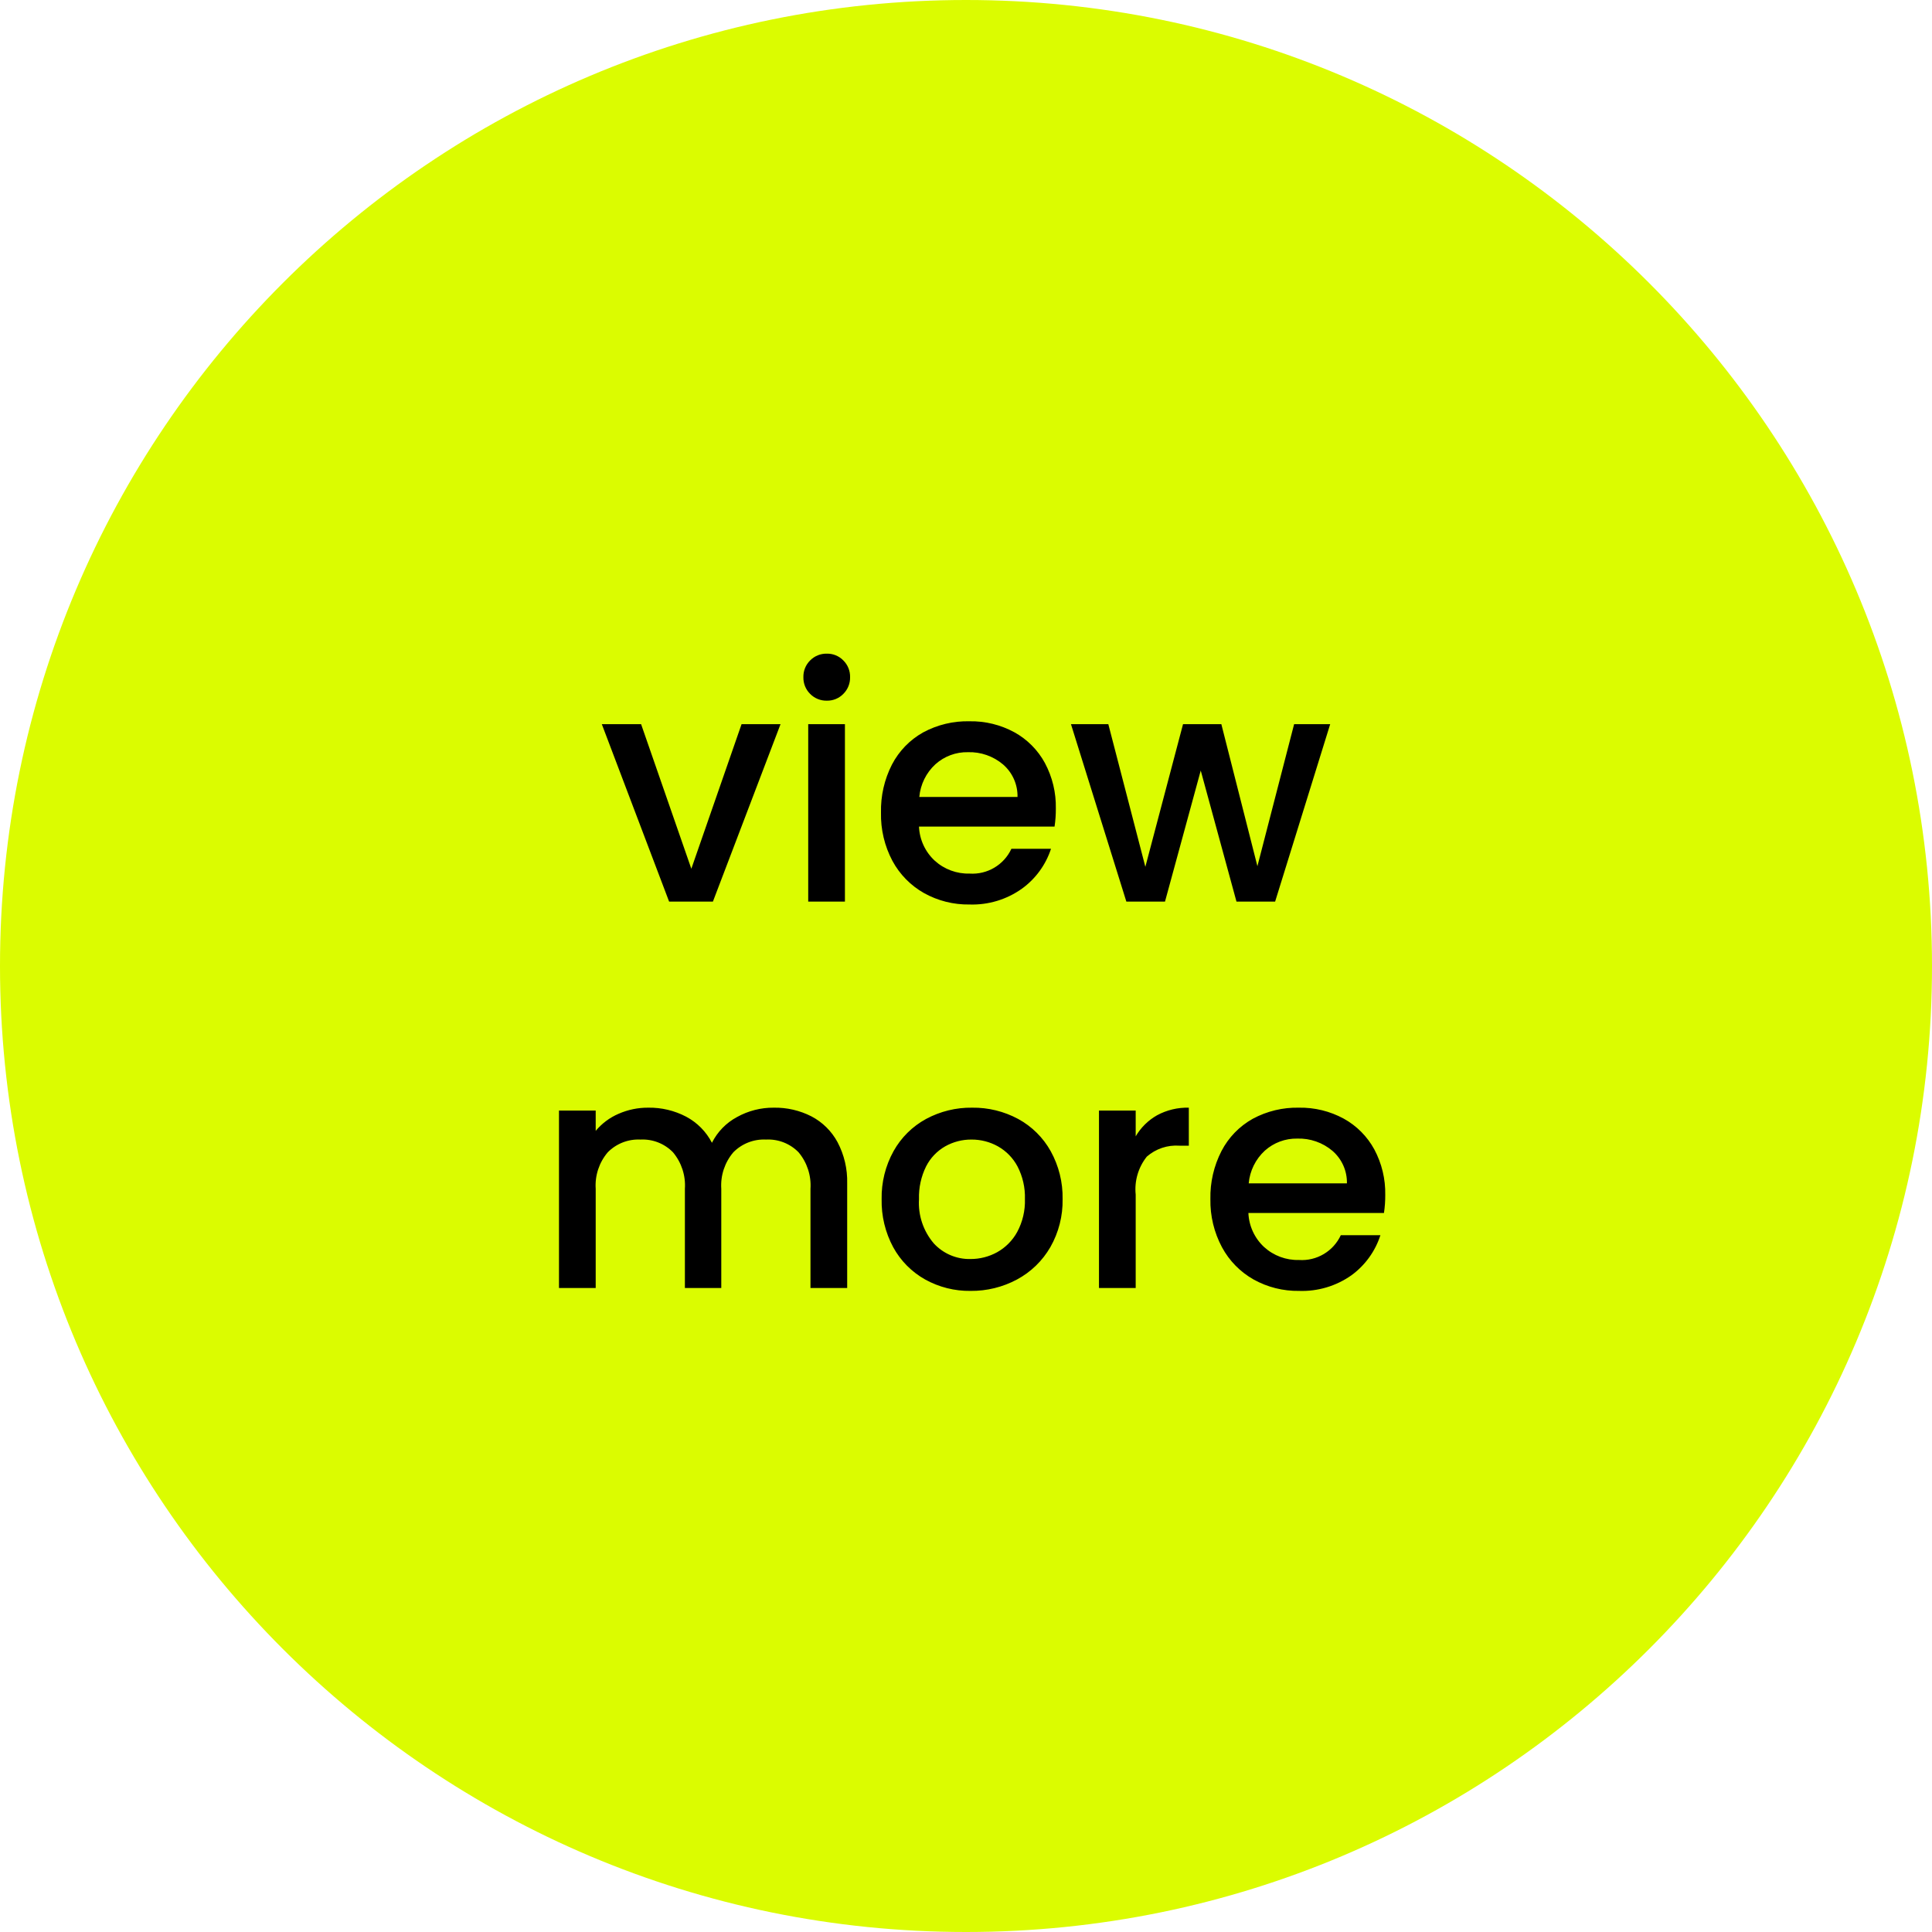
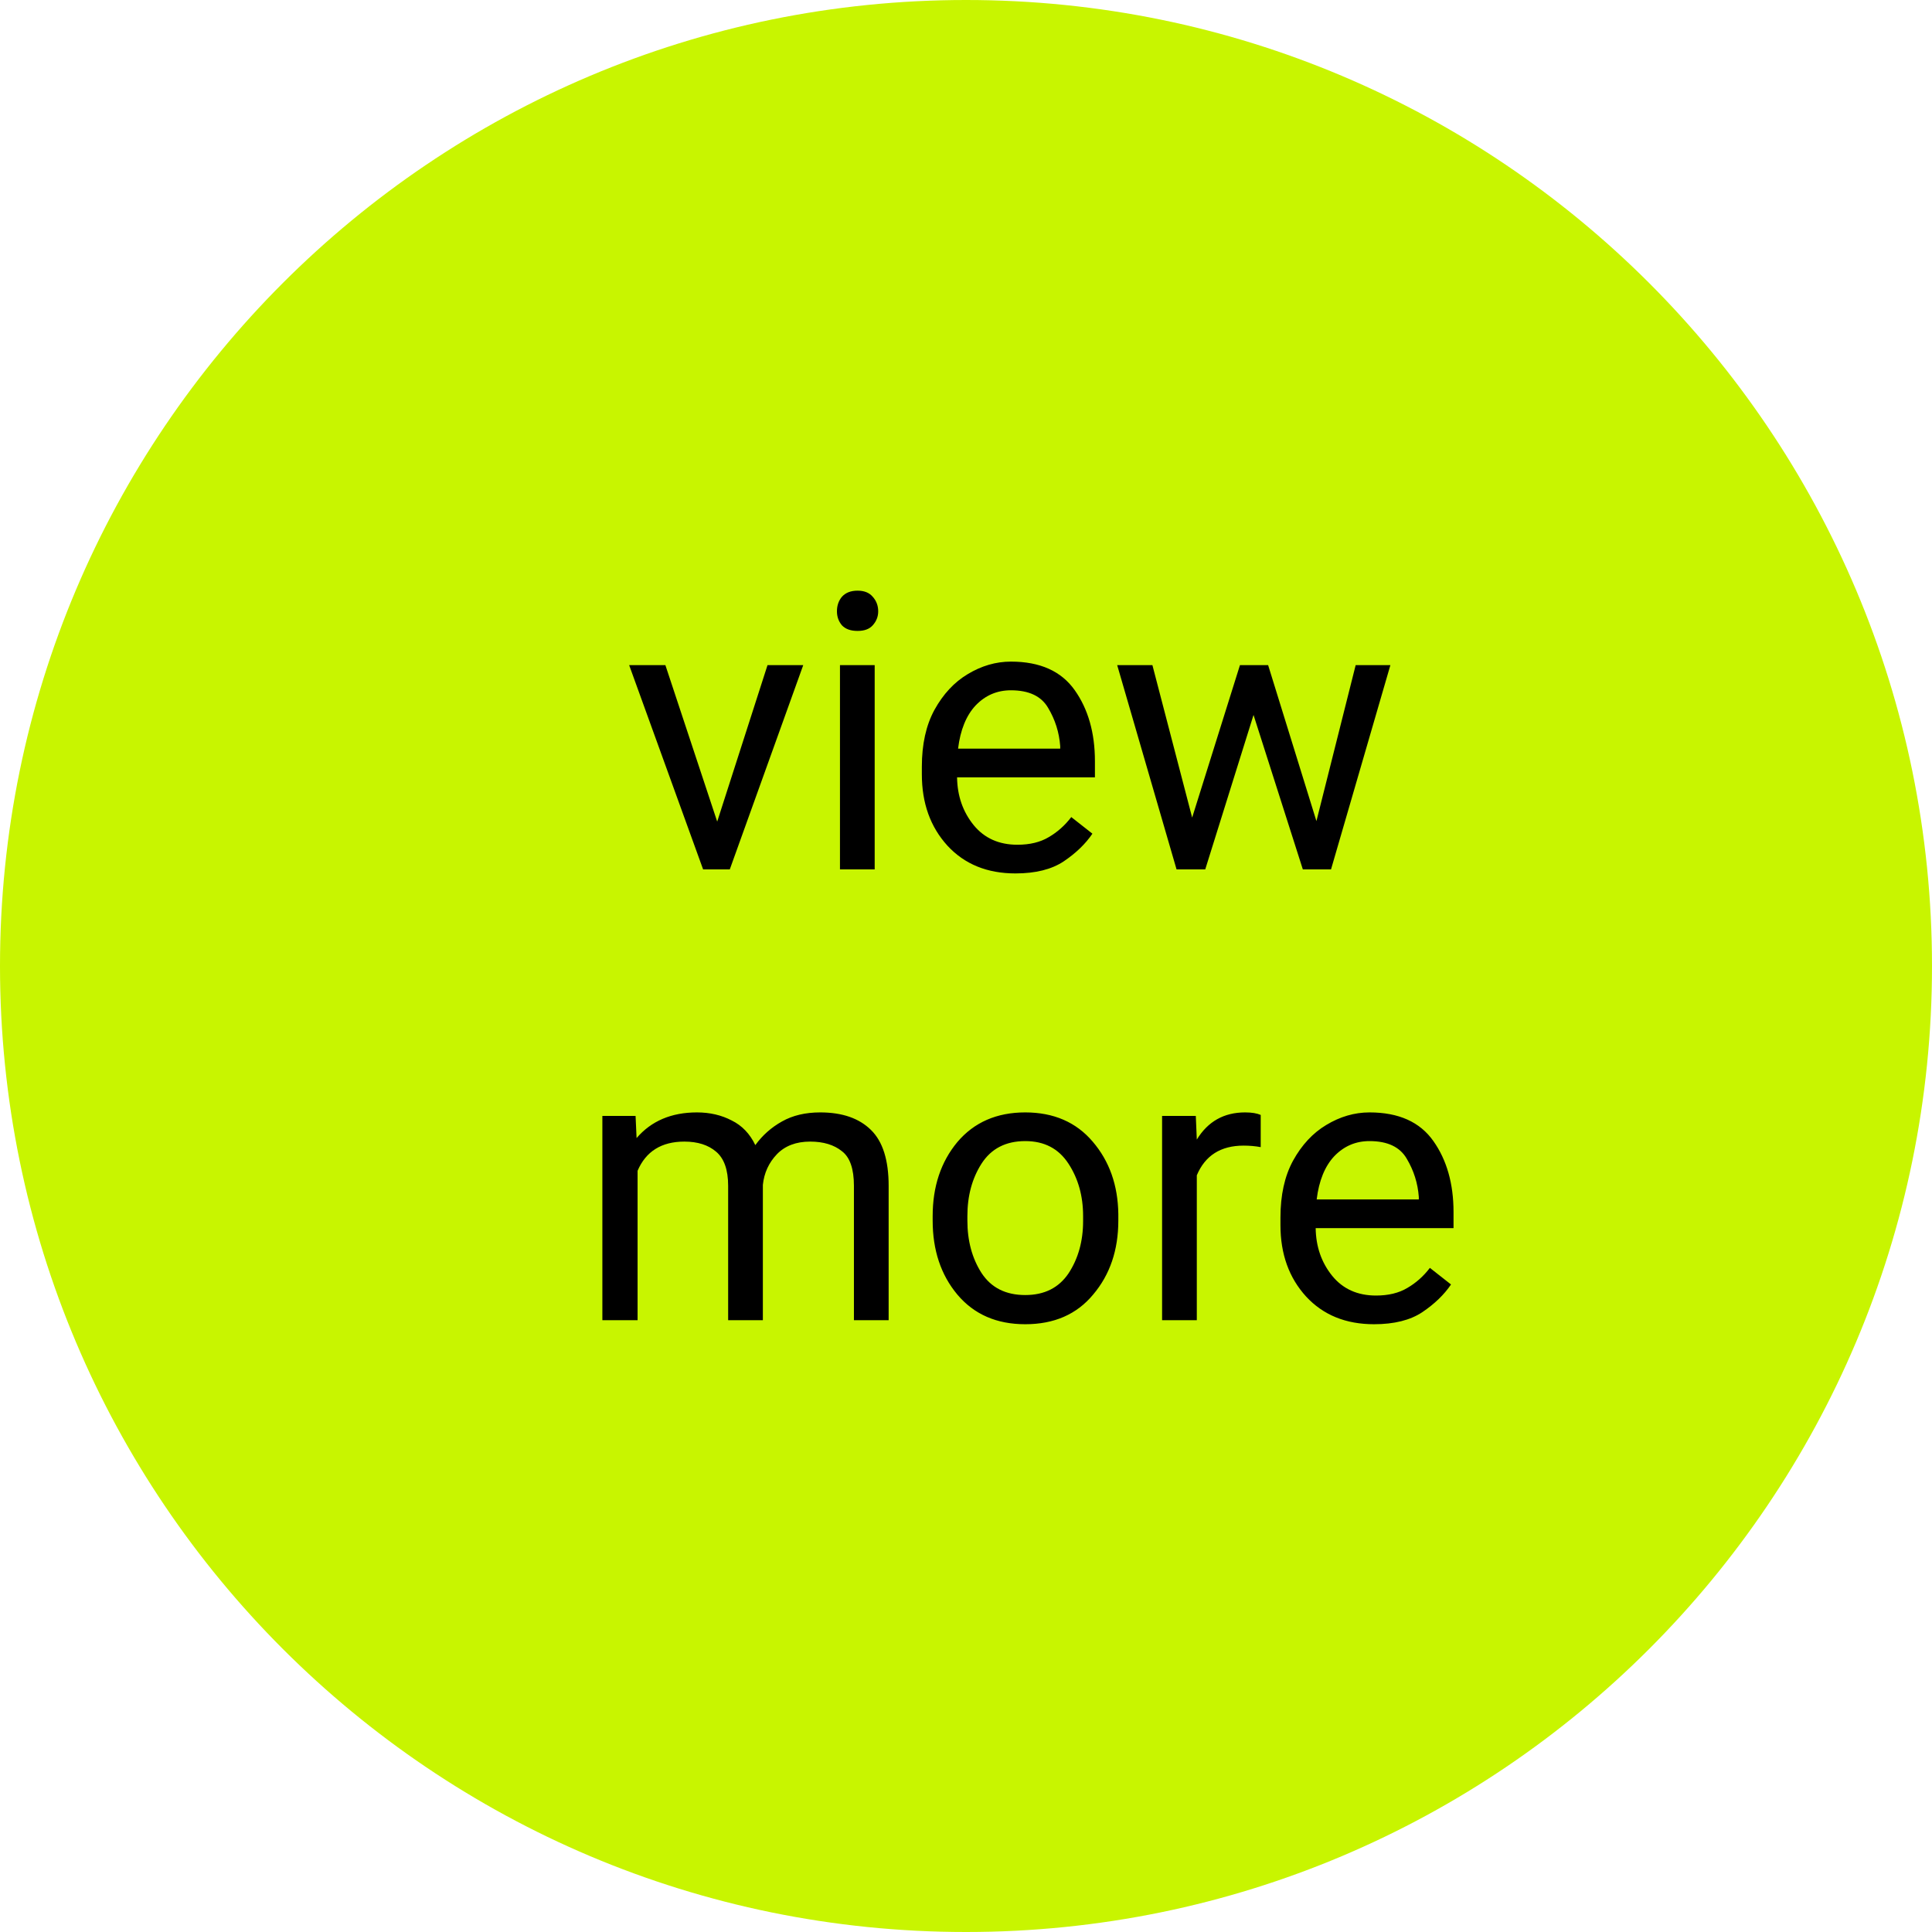
<svg xmlns="http://www.w3.org/2000/svg" width="60" height="60" viewBox="0 0 60 60">
  <g id="그룹_2139" data-name="그룹 2139" transform="translate(14393 5930)">
-     <circle id="타원_18" data-name="타원 18" cx="30" cy="30" r="30" transform="translate(-14393 -5930)" fill="#dbfc00" />
-     <path id="패스_1408" data-name="패스 1408" d="M-8.53-1.02l1.56-4.49h1.21L-7.86,0H-9.22l-2.09-5.51h1.22Zm4.21-5.22a.706.706,0,0,1-.52-.21.706.706,0,0,1-.21-.52.706.706,0,0,1,.21-.52.706.706,0,0,1,.52-.21.694.694,0,0,1,.51.21.706.706,0,0,1,.21.52.706.706,0,0,1-.21.52A.694.694,0,0,1-4.32-6.24Zm.56.73V0H-4.9V-5.51ZM2.79-2.89a3.564,3.564,0,0,1-.04.56H-1.46A1.529,1.529,0,0,0-.97-1.27a1.547,1.547,0,0,0,1.08.4,1.334,1.334,0,0,0,1.3-.77H2.64A2.482,2.482,0,0,1,1.735-.4,2.655,2.655,0,0,1,.11.09,2.814,2.814,0,0,1-1.305-.265a2.526,2.526,0,0,1-.98-1,3.051,3.051,0,0,1-.355-1.5A3.122,3.122,0,0,1-2.3-4.255a2.426,2.426,0,0,1,.97-1A2.887,2.887,0,0,1,.11-5.6a2.806,2.806,0,0,1,1.39.34,2.4,2.4,0,0,1,.95.955A2.876,2.876,0,0,1,2.79-2.89ZM1.6-3.25a1.3,1.3,0,0,0-.45-1.01A1.609,1.609,0,0,0,.06-4.64a1.464,1.464,0,0,0-1.01.375,1.567,1.567,0,0,0-.5,1.015Zm9.71-2.26L9.6,0H8.4L7.29-4.07,6.18,0H4.98L3.26-5.51H4.42L5.57-1.08,6.74-5.51H7.93L9.05-1.1l1.14-4.41ZM-5.97,6.4A2.471,2.471,0,0,1-4.8,6.67a1.951,1.951,0,0,1,.81.8,2.6,2.6,0,0,1,.3,1.28V12H-4.83V8.92A1.6,1.6,0,0,0-5.2,7.785,1.317,1.317,0,0,0-6.21,7.39a1.333,1.333,0,0,0-1.015.395A1.586,1.586,0,0,0-7.6,8.92V12H-8.73V8.92A1.6,1.6,0,0,0-9.1,7.785a1.317,1.317,0,0,0-1.01-.395,1.333,1.333,0,0,0-1.015.395A1.586,1.586,0,0,0-11.5,8.92V12h-1.14V6.49h1.14v.63a1.9,1.9,0,0,1,.71-.53,2.251,2.251,0,0,1,.92-.19,2.449,2.449,0,0,1,1.18.28,1.914,1.914,0,0,1,.8.81,1.848,1.848,0,0,1,.78-.8A2.307,2.307,0,0,1-5.97,6.4ZM.14,12.09a2.822,2.822,0,0,1-1.41-.355,2.55,2.55,0,0,1-.99-1A3.016,3.016,0,0,1-2.62,9.24a2.959,2.959,0,0,1,.37-1.49,2.556,2.556,0,0,1,1.01-1A2.931,2.931,0,0,1,.19,6.4a2.931,2.931,0,0,1,1.43.35,2.556,2.556,0,0,1,1.01,1A2.959,2.959,0,0,1,3,9.24a2.9,2.9,0,0,1-.38,1.49,2.631,2.631,0,0,1-1.035,1.005A2.983,2.983,0,0,1,.14,12.09Zm0-.99a1.7,1.7,0,0,0,.825-.21,1.6,1.6,0,0,0,.625-.63,2.025,2.025,0,0,0,.24-1.02A2.068,2.068,0,0,0,1.6,8.225,1.553,1.553,0,0,0,.99,7.6a1.668,1.668,0,0,0-.82-.21,1.64,1.64,0,0,0-.815.21,1.5,1.5,0,0,0-.595.625A2.145,2.145,0,0,0-1.46,9.24,1.933,1.933,0,0,0-1,10.615,1.5,1.5,0,0,0,.14,11.1ZM5.27,7.29a1.79,1.79,0,0,1,.665-.655A1.967,1.967,0,0,1,6.92,6.4V7.58H6.63a1.388,1.388,0,0,0-1.015.34A1.626,1.626,0,0,0,5.27,9.1V12H4.13V6.49H5.27Zm7.75,1.82a3.564,3.564,0,0,1-.04.56H8.77a1.529,1.529,0,0,0,.49,1.06,1.547,1.547,0,0,0,1.08.4,1.334,1.334,0,0,0,1.3-.77h1.23a2.482,2.482,0,0,1-.9,1.245,2.655,2.655,0,0,1-1.625.485,2.814,2.814,0,0,1-1.415-.355,2.526,2.526,0,0,1-.98-1A3.051,3.051,0,0,1,7.59,9.24a3.122,3.122,0,0,1,.345-1.495,2.426,2.426,0,0,1,.97-1A2.887,2.887,0,0,1,10.34,6.4a2.806,2.806,0,0,1,1.39.34,2.4,2.4,0,0,1,.95.955A2.876,2.876,0,0,1,13.02,9.11Zm-1.19-.36a1.3,1.3,0,0,0-.45-1.01,1.609,1.609,0,0,0-1.09-.38,1.464,1.464,0,0,0-1.01.375,1.567,1.567,0,0,0-.5,1.015Z" transform="translate(-14363 -5902)" />
+     <circle id="타원_18" data-name="타원 18" cx="30" cy="30" r="30" transform="translate(-14393 -5930)" fill="#c8f500" />
+     <text id="view_more" data-name="view more" transform="translate(-14363 -5903)" font-size="12" font-family="RobotoCondensed-Regular, Roboto">
+       <tspan x="-10.649" y="0">view</tspan>
+       <tspan x="-12.105" y="14">more</tspan>
+     </text>
  </g>
</svg>
